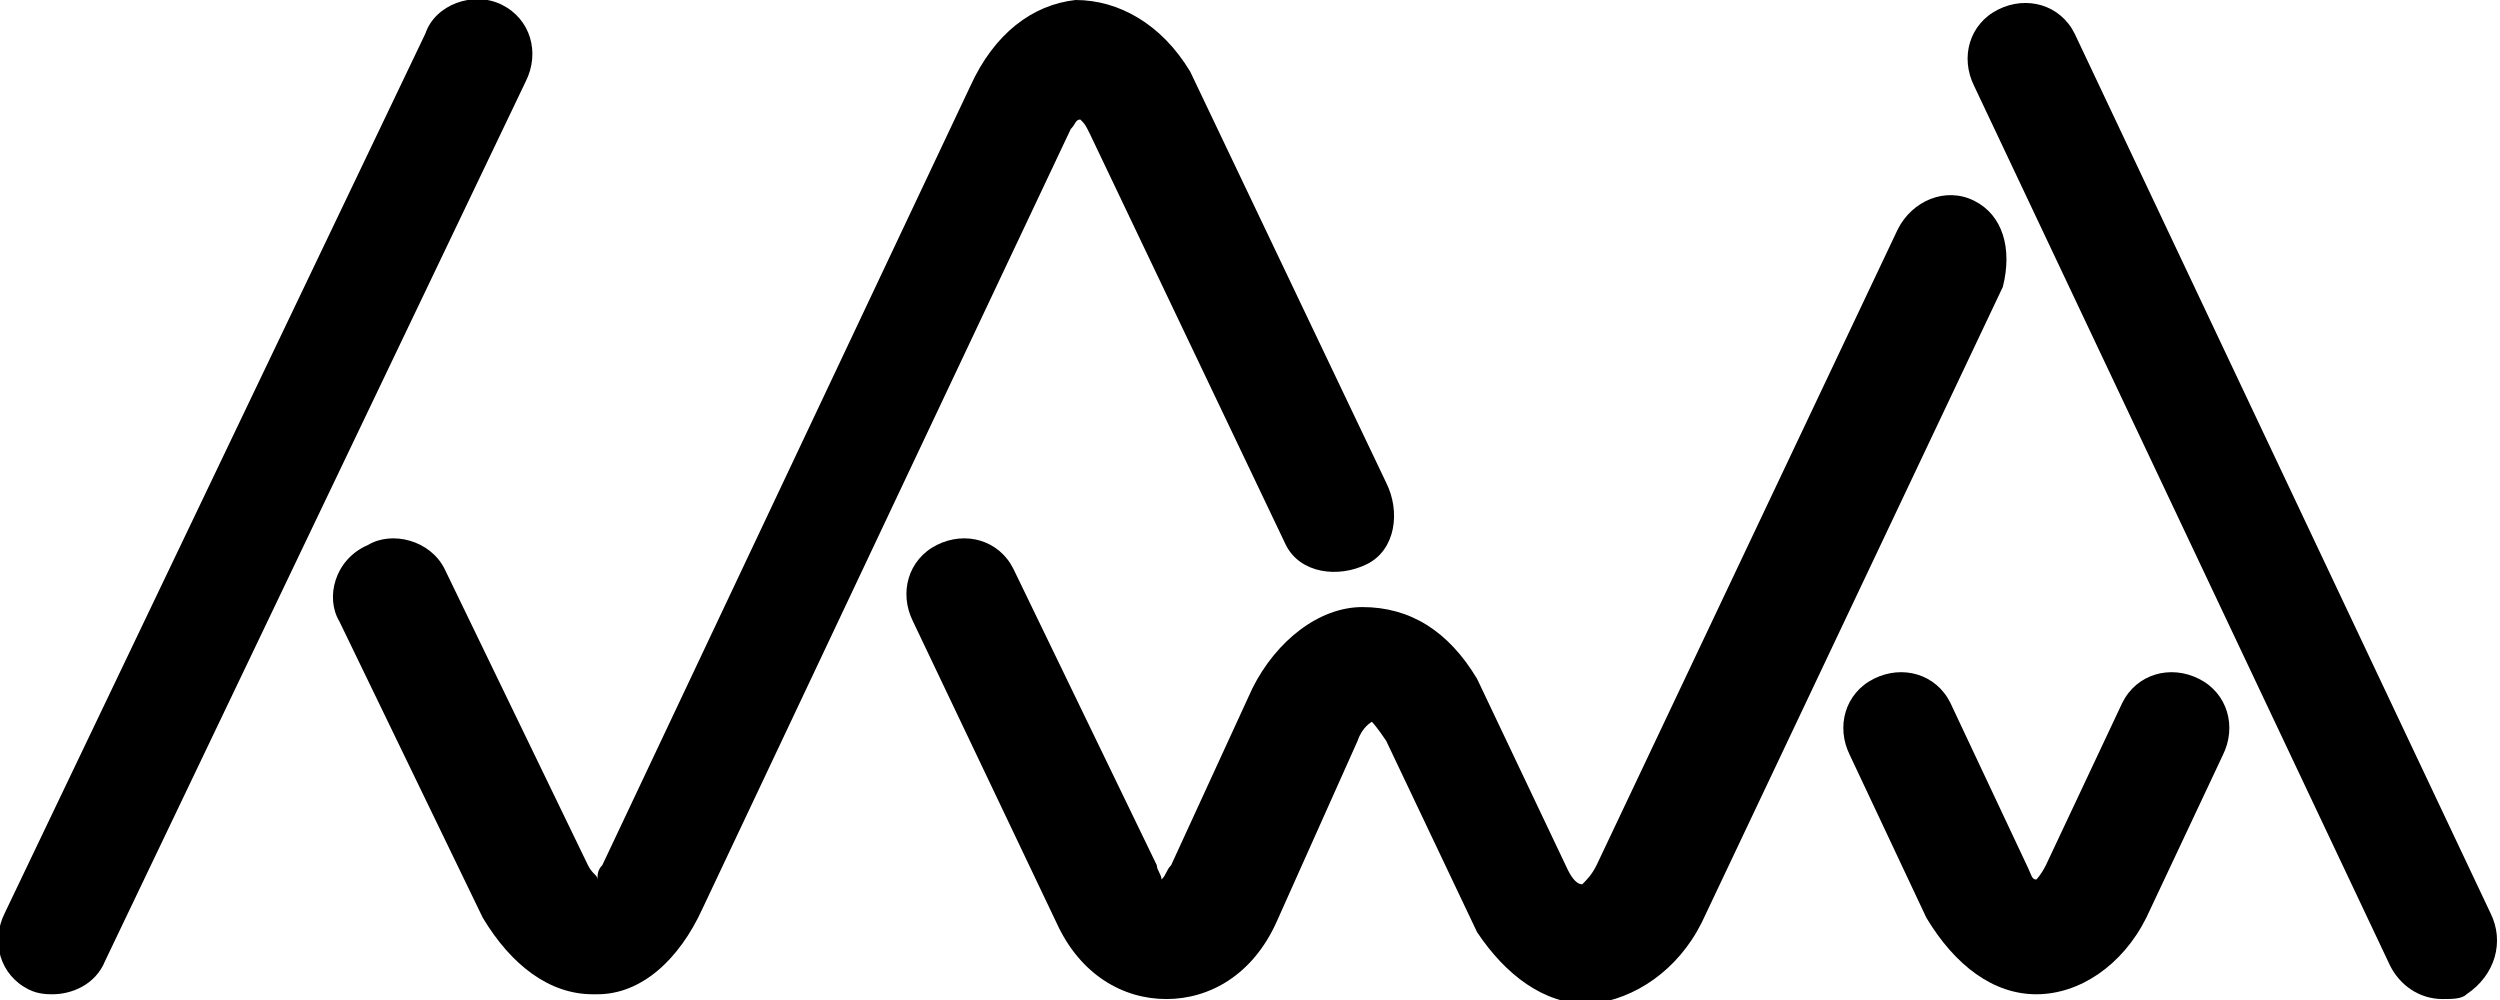
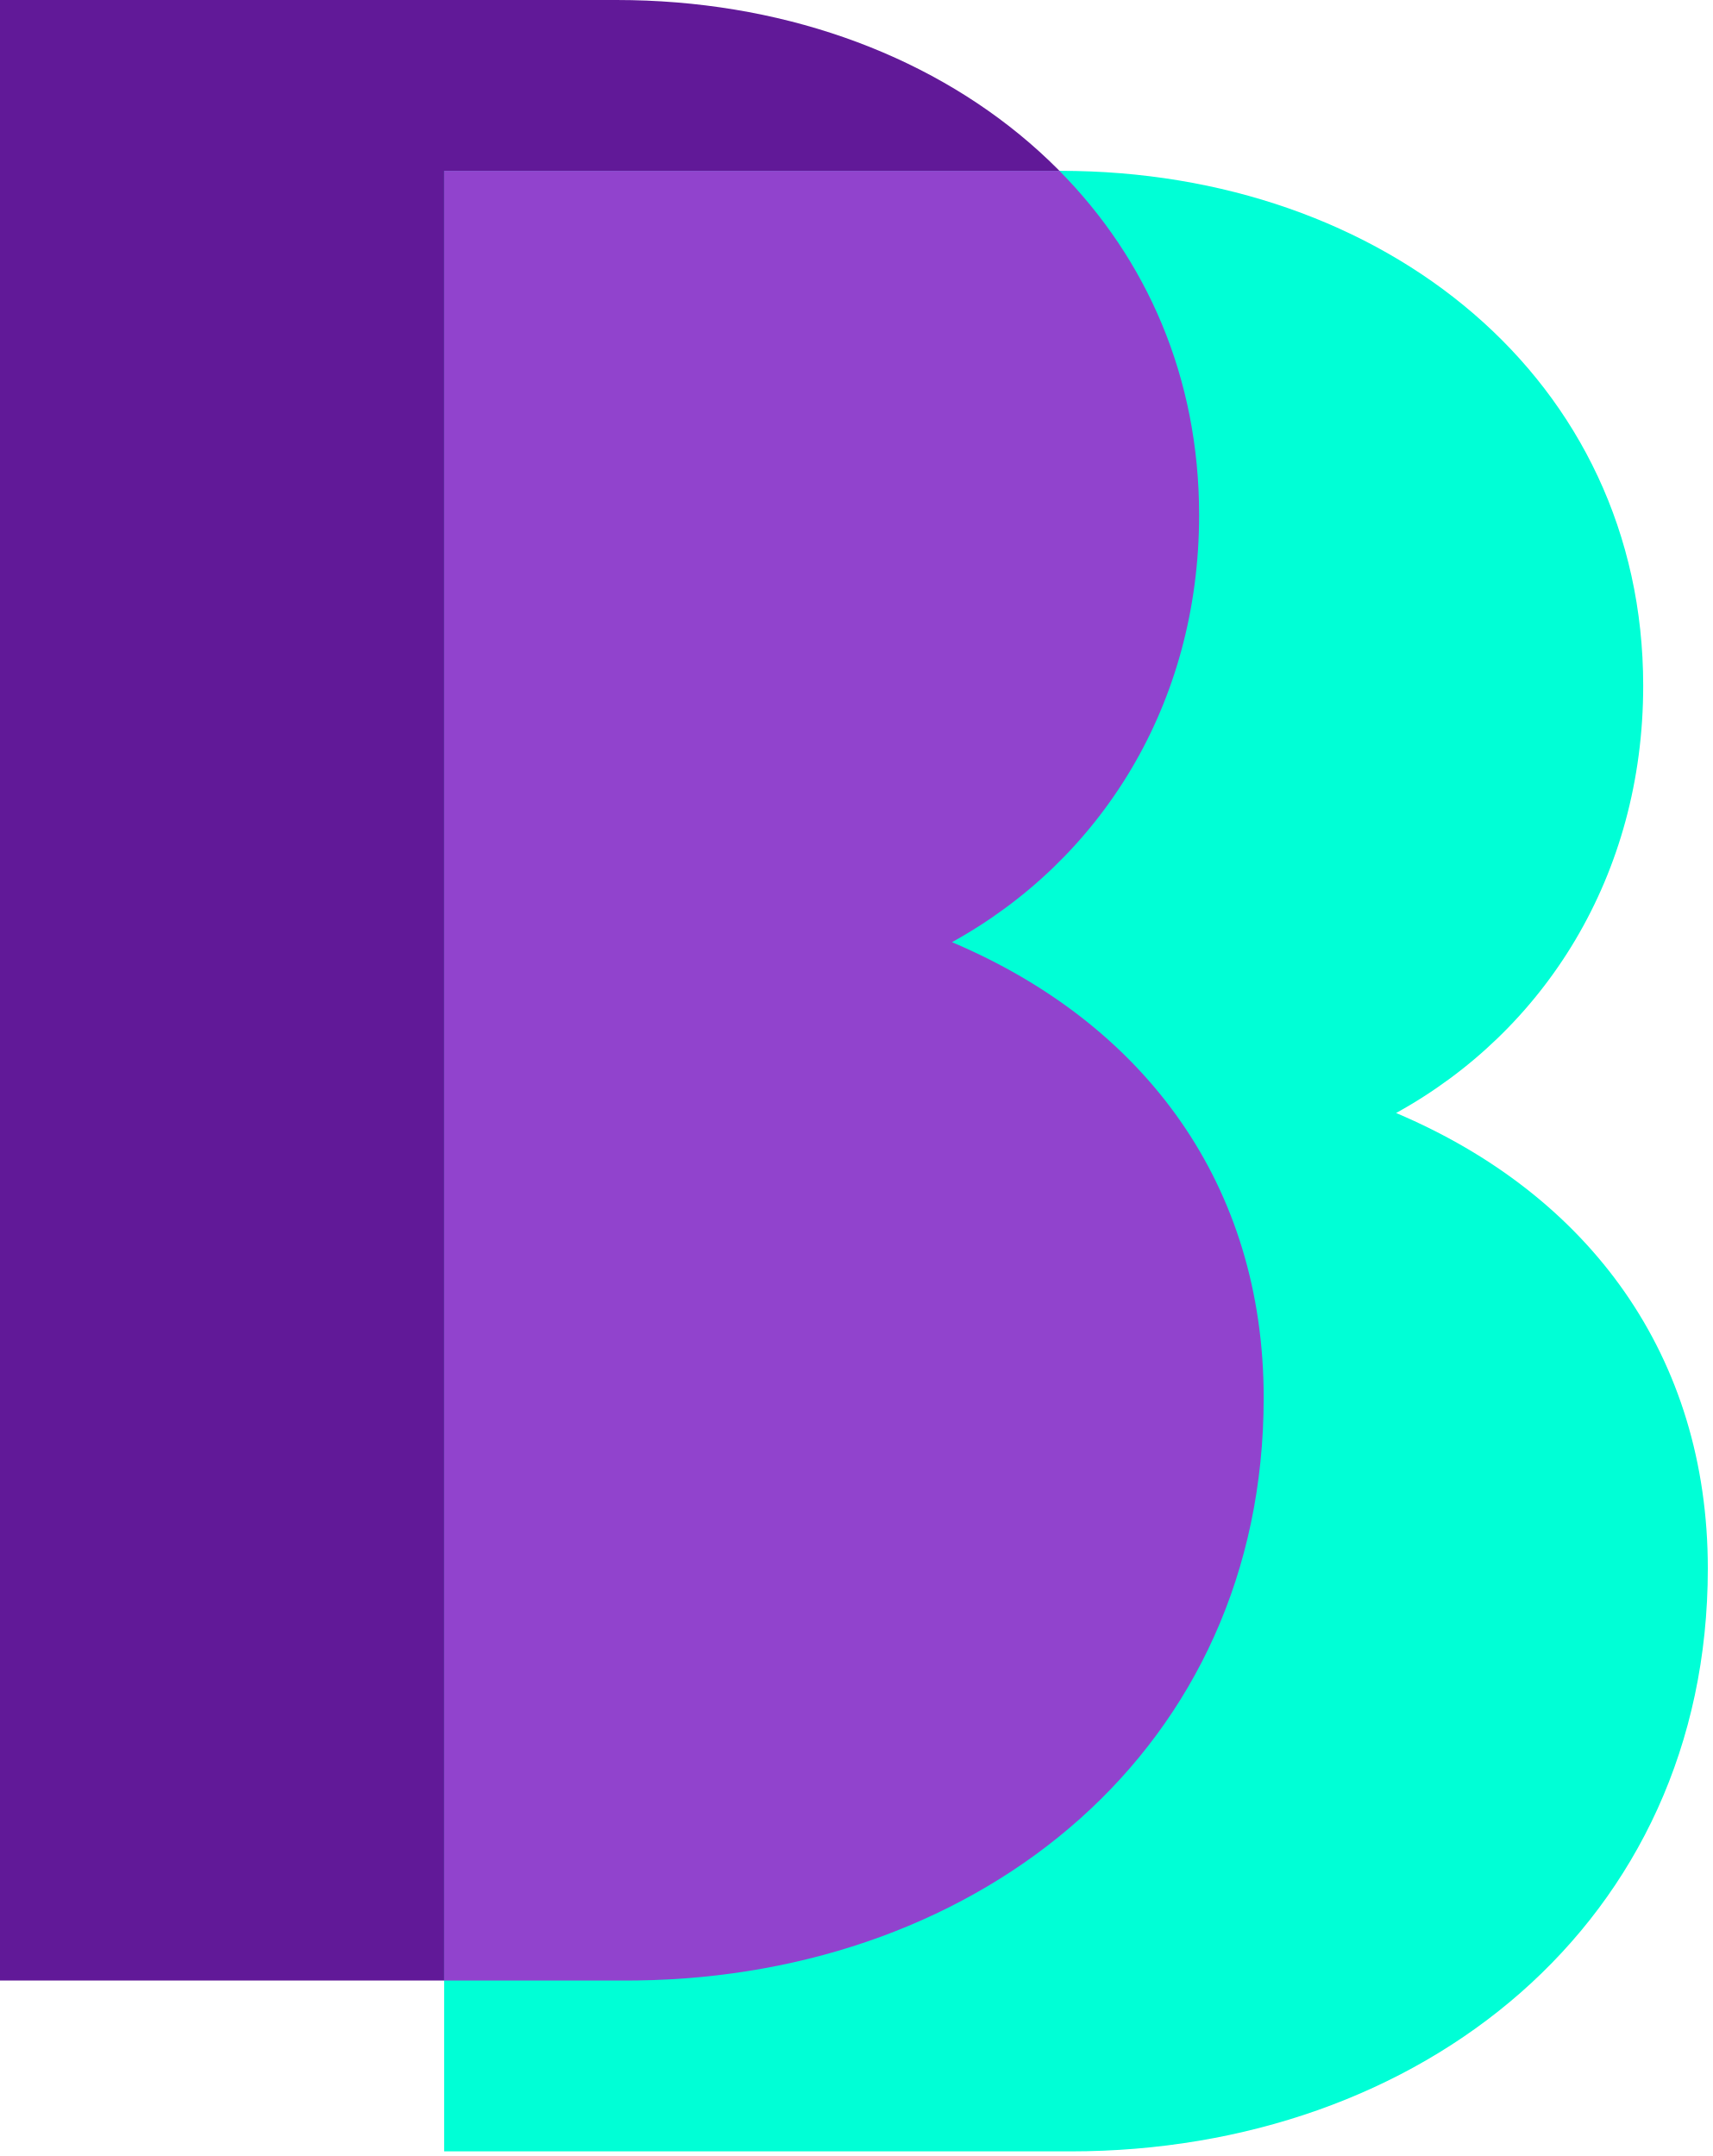
- <svg xmlns="http://www.w3.org/2000/svg" version="1.1" id="Layer_1" x="0px" y="0px" viewBox="0 0 52.3 20.9" style="enable-background:new 0 0 52.3 20.9;" xml:space="preserve">
-   <g>
-     <path d="M10.5,0.1c-0.6-0.3-1.4,0-1.6,0.6L0.1,19.1c-0.3,0.6-0.1,1.3,0.5,1.6c0.2,0.1,0.4,0.1,0.5,0.1c0.4,0,0.9-0.2,1.1-0.7   L11,1.7C11.3,1.1,11.1,0.4,10.5,0.1z" />
-     <path d="M41.3,4.2c-0.6-0.3-1.3,0-1.6,0.6l-6.3,13.3c-0.1,0.2-0.2,0.3-0.3,0.4c-0.1,0-0.2-0.1-0.3-0.3l-1.9-4   c-0.6-1-1.4-1.5-2.4-1.5c-0.9,0-1.8,0.7-2.3,1.7l-1.7,3.7c-0.1,0.1-0.1,0.2-0.2,0.3c0-0.1-0.1-0.2-0.1-0.3l-3-6.2   c-0.3-0.6-1-0.8-1.6-0.5s-0.8,1-0.5,1.6l3,6.3c0.5,1.1,1.4,1.6,2.3,1.6l0,0c0.9,0,1.8-0.5,2.3-1.6l1.7-3.8c0.1-0.3,0.3-0.4,0.3-0.4   s0.1,0.1,0.3,0.4l1.9,4c0.6,0.9,1.4,1.5,2.3,1.5h0.1c0.9-0.1,1.8-0.7,2.3-1.7L41.9,6C42.1,5.2,41.9,4.5,41.3,4.2z" />
-     <path d="M52.1,19.1L43.4,0.7c-0.3-0.6-1-0.8-1.6-0.5s-0.8,1-0.5,1.6L50,20.2c0.2,0.4,0.6,0.7,1.1,0.7c0.2,0,0.4,0,0.5-0.1   C52.2,20.4,52.4,19.7,52.1,19.1z" />
-     <path d="M22.6,2.5c0.1,0.1,0.1,0.1,0.2,0.3l4.1,8.6c0.3,0.6,1.1,0.7,1.7,0.4s0.7-1.1,0.4-1.7l-4.1-8.6c-0.6-1-1.5-1.5-2.4-1.5   c-0.9,0.1-1.7,0.7-2.2,1.8l-7.7,16.3c-0.1,0.1-0.1,0.2-0.1,0.3c0-0.1-0.1-0.1-0.2-0.3l-3-6.2c-0.3-0.6-1.1-0.8-1.6-0.5   C7,11.7,6.8,12.5,7.1,13l3,6.2c0.6,1,1.4,1.6,2.3,1.6h0.1c0.9,0,1.7-0.7,2.2-1.8l7.7-16.3C22.5,2.6,22.5,2.5,22.6,2.5z" />
-     <path d="M46,14.2c-0.6-0.3-1.3-0.1-1.6,0.5l-1.6,3.4c-0.1,0.2-0.2,0.3-0.2,0.3c-0.1,0-0.1-0.1-0.2-0.3l-1.6-3.4   c-0.3-0.6-1-0.8-1.6-0.5s-0.8,1-0.5,1.6l1.6,3.4c0.6,1,1.4,1.6,2.3,1.6c0.9,0,1.8-0.6,2.3-1.6l1.6-3.4C46.8,15.2,46.6,14.5,46,14.2   z" />
+ <svg xmlns="http://www.w3.org/2000/svg" width="27px" height="34px" viewBox="0 0 27 34" version="1.1">
+   <g id="favicon" stroke="none" stroke-width="1" fill="none" fill-rule="evenodd">
+     <g id="Group" fill-rule="nonzero">
+       <g id="bb">
+         <path d="M9.874,31.233 C15.409,31.233 19.925,27.619 19.925,22.042 C19.925,18.695 18.065,16.152 15.01,14.858 C17.357,13.564 18.907,11.11 18.907,8.121 C18.907,3.302 14.838,0 9.72,0 L0,0 L0,31.233 L9.874,31.233 Z" id="purple" fill="#611998" />
+         <path d="M16.877,33.927 C22.411,33.927 26.928,30.313 26.928,24.736 C26.928,21.389 25.068,18.846 22.013,17.552 C24.36,16.258 25.909,13.804 25.909,10.814 C25.909,5.996 21.84,2.694 16.723,2.694 L7.003,2.694 L7.003,33.927 L16.877,33.927 Z" id="green" fill="#00FFD6" />
+         <path d="M16.704,2.694 C18.081,4.086 18.907,5.949 18.907,8.121 C18.907,11.11 17.357,13.564 15.01,14.858 C18.065,16.152 19.925,18.695 19.925,22.042 C19.925,27.563 15.499,31.161 10.04,31.232 L9.874,31.233 L7.003,31.233 L7.003,2.694 L16.704,2.694 Z" id="intersection" fill="#9143CD" />
+       </g>
+     </g>
  </g>
</svg>
